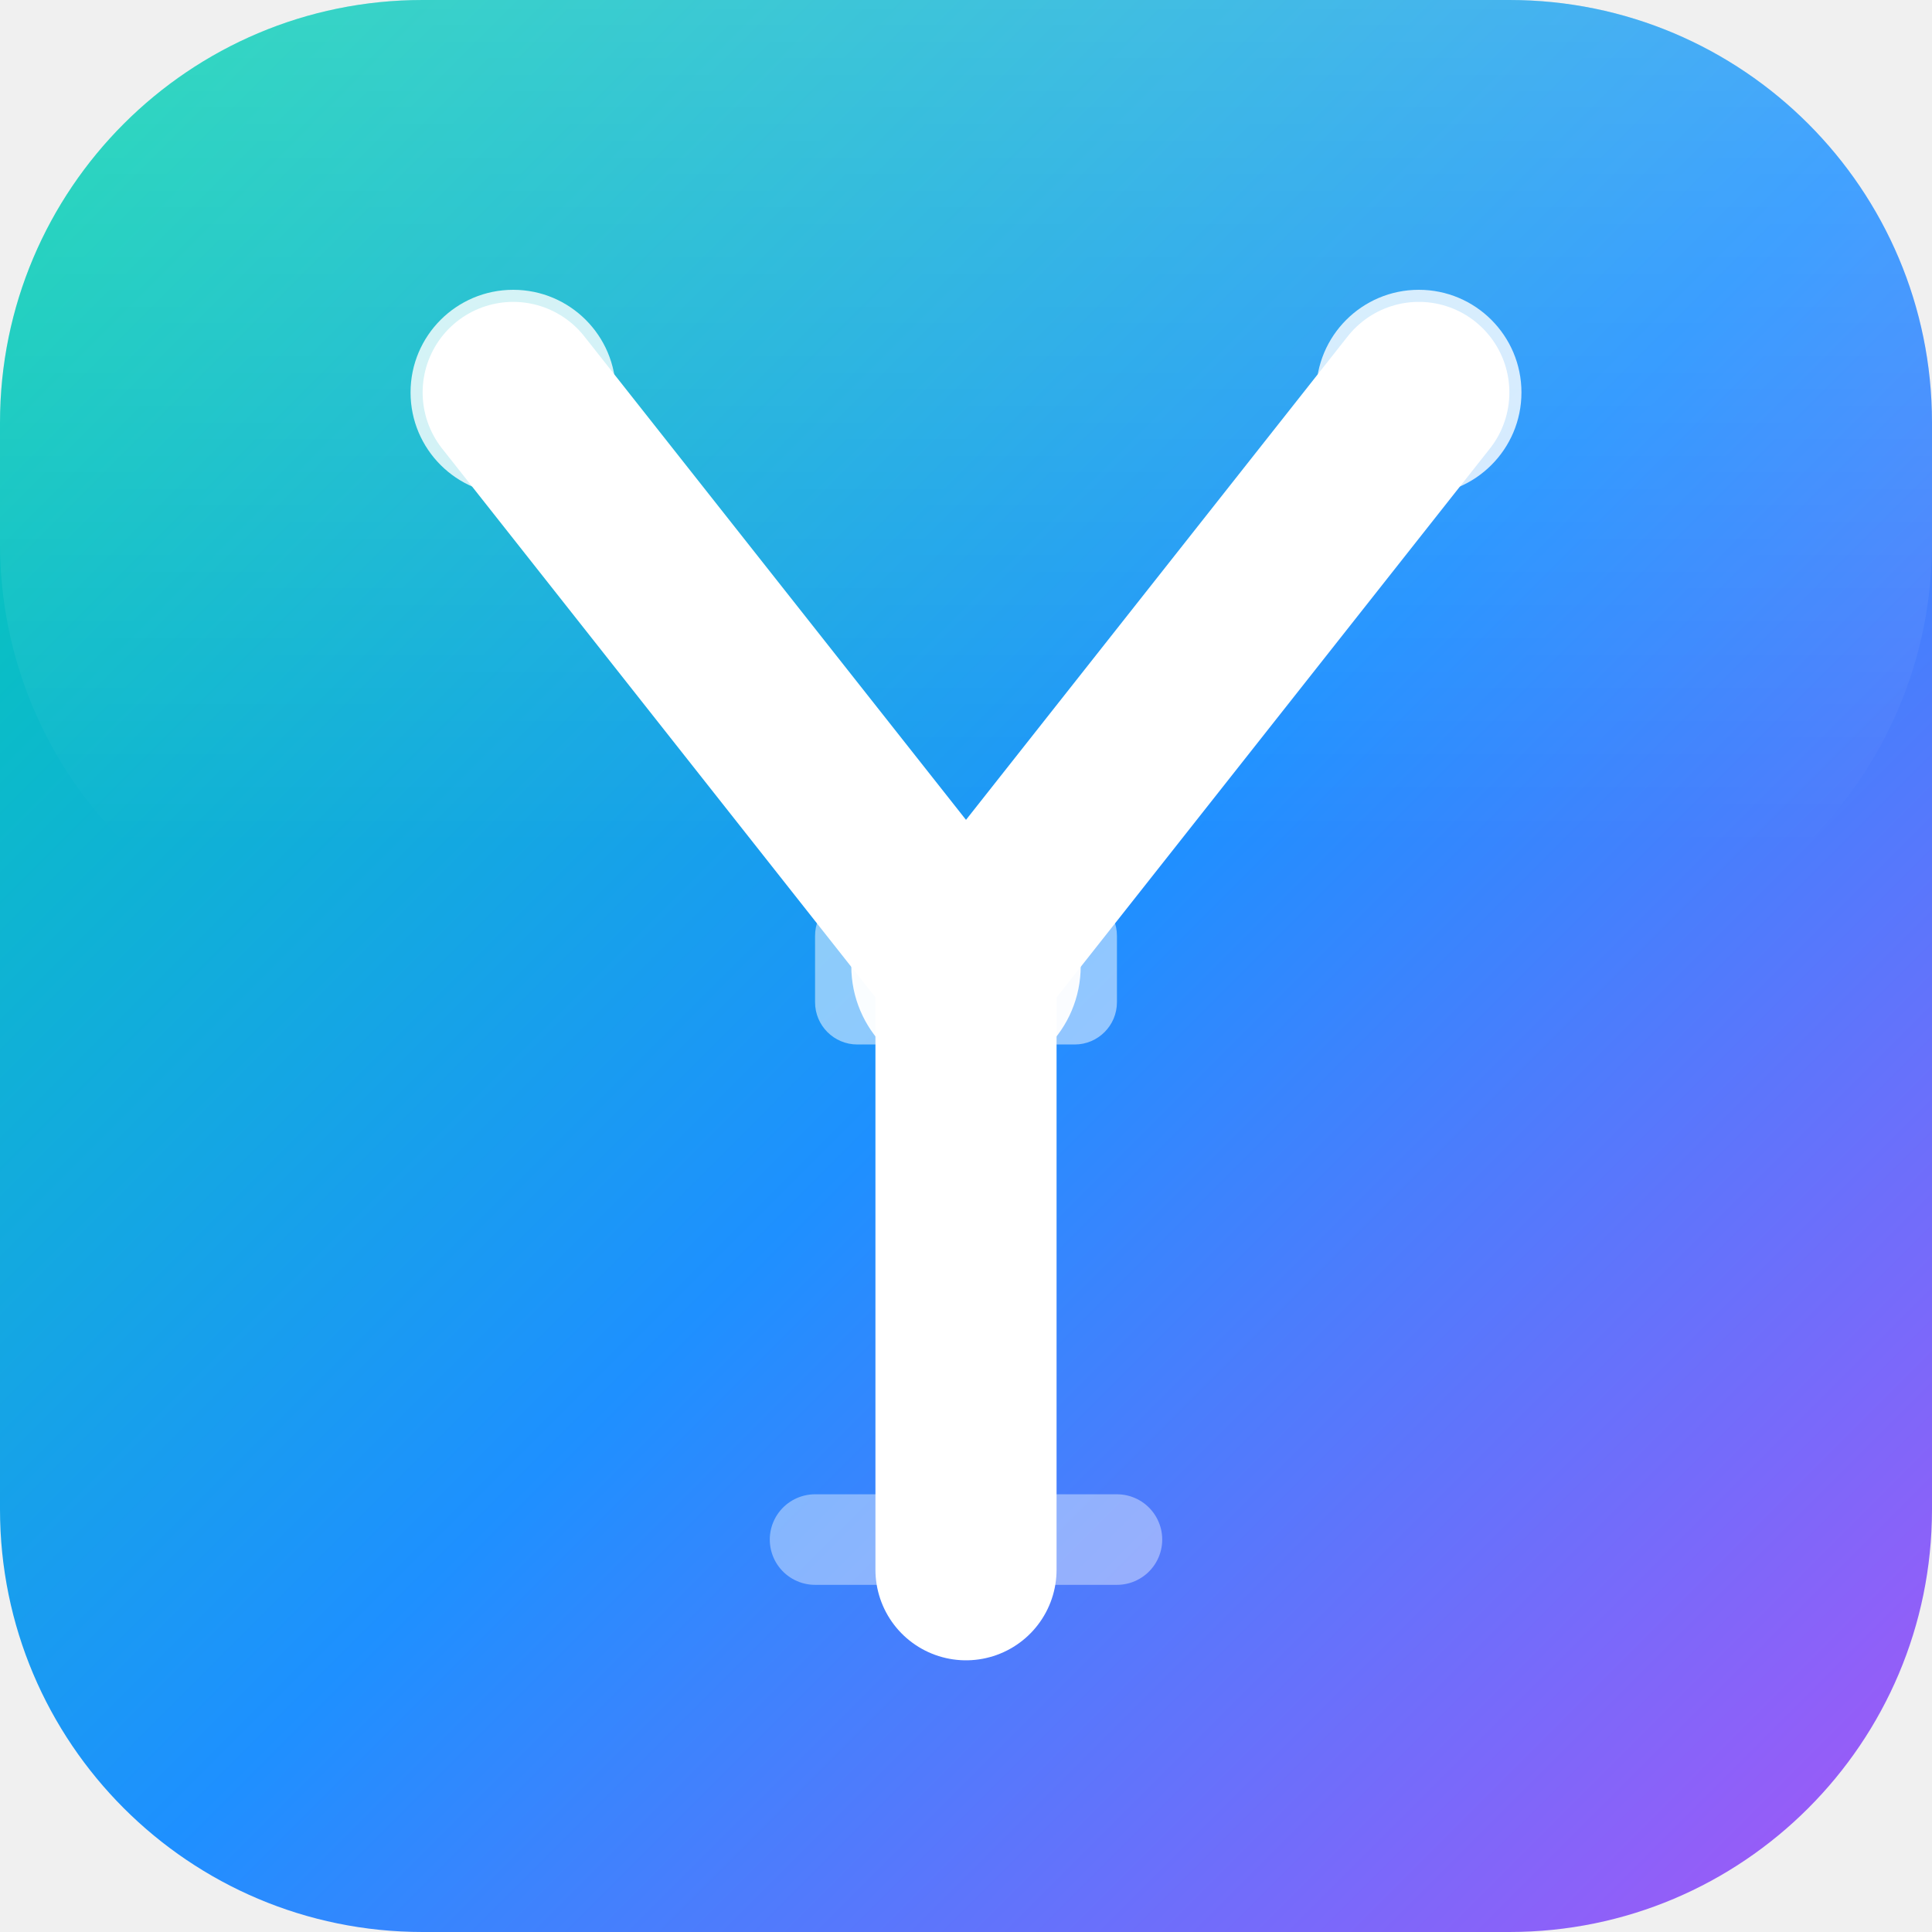
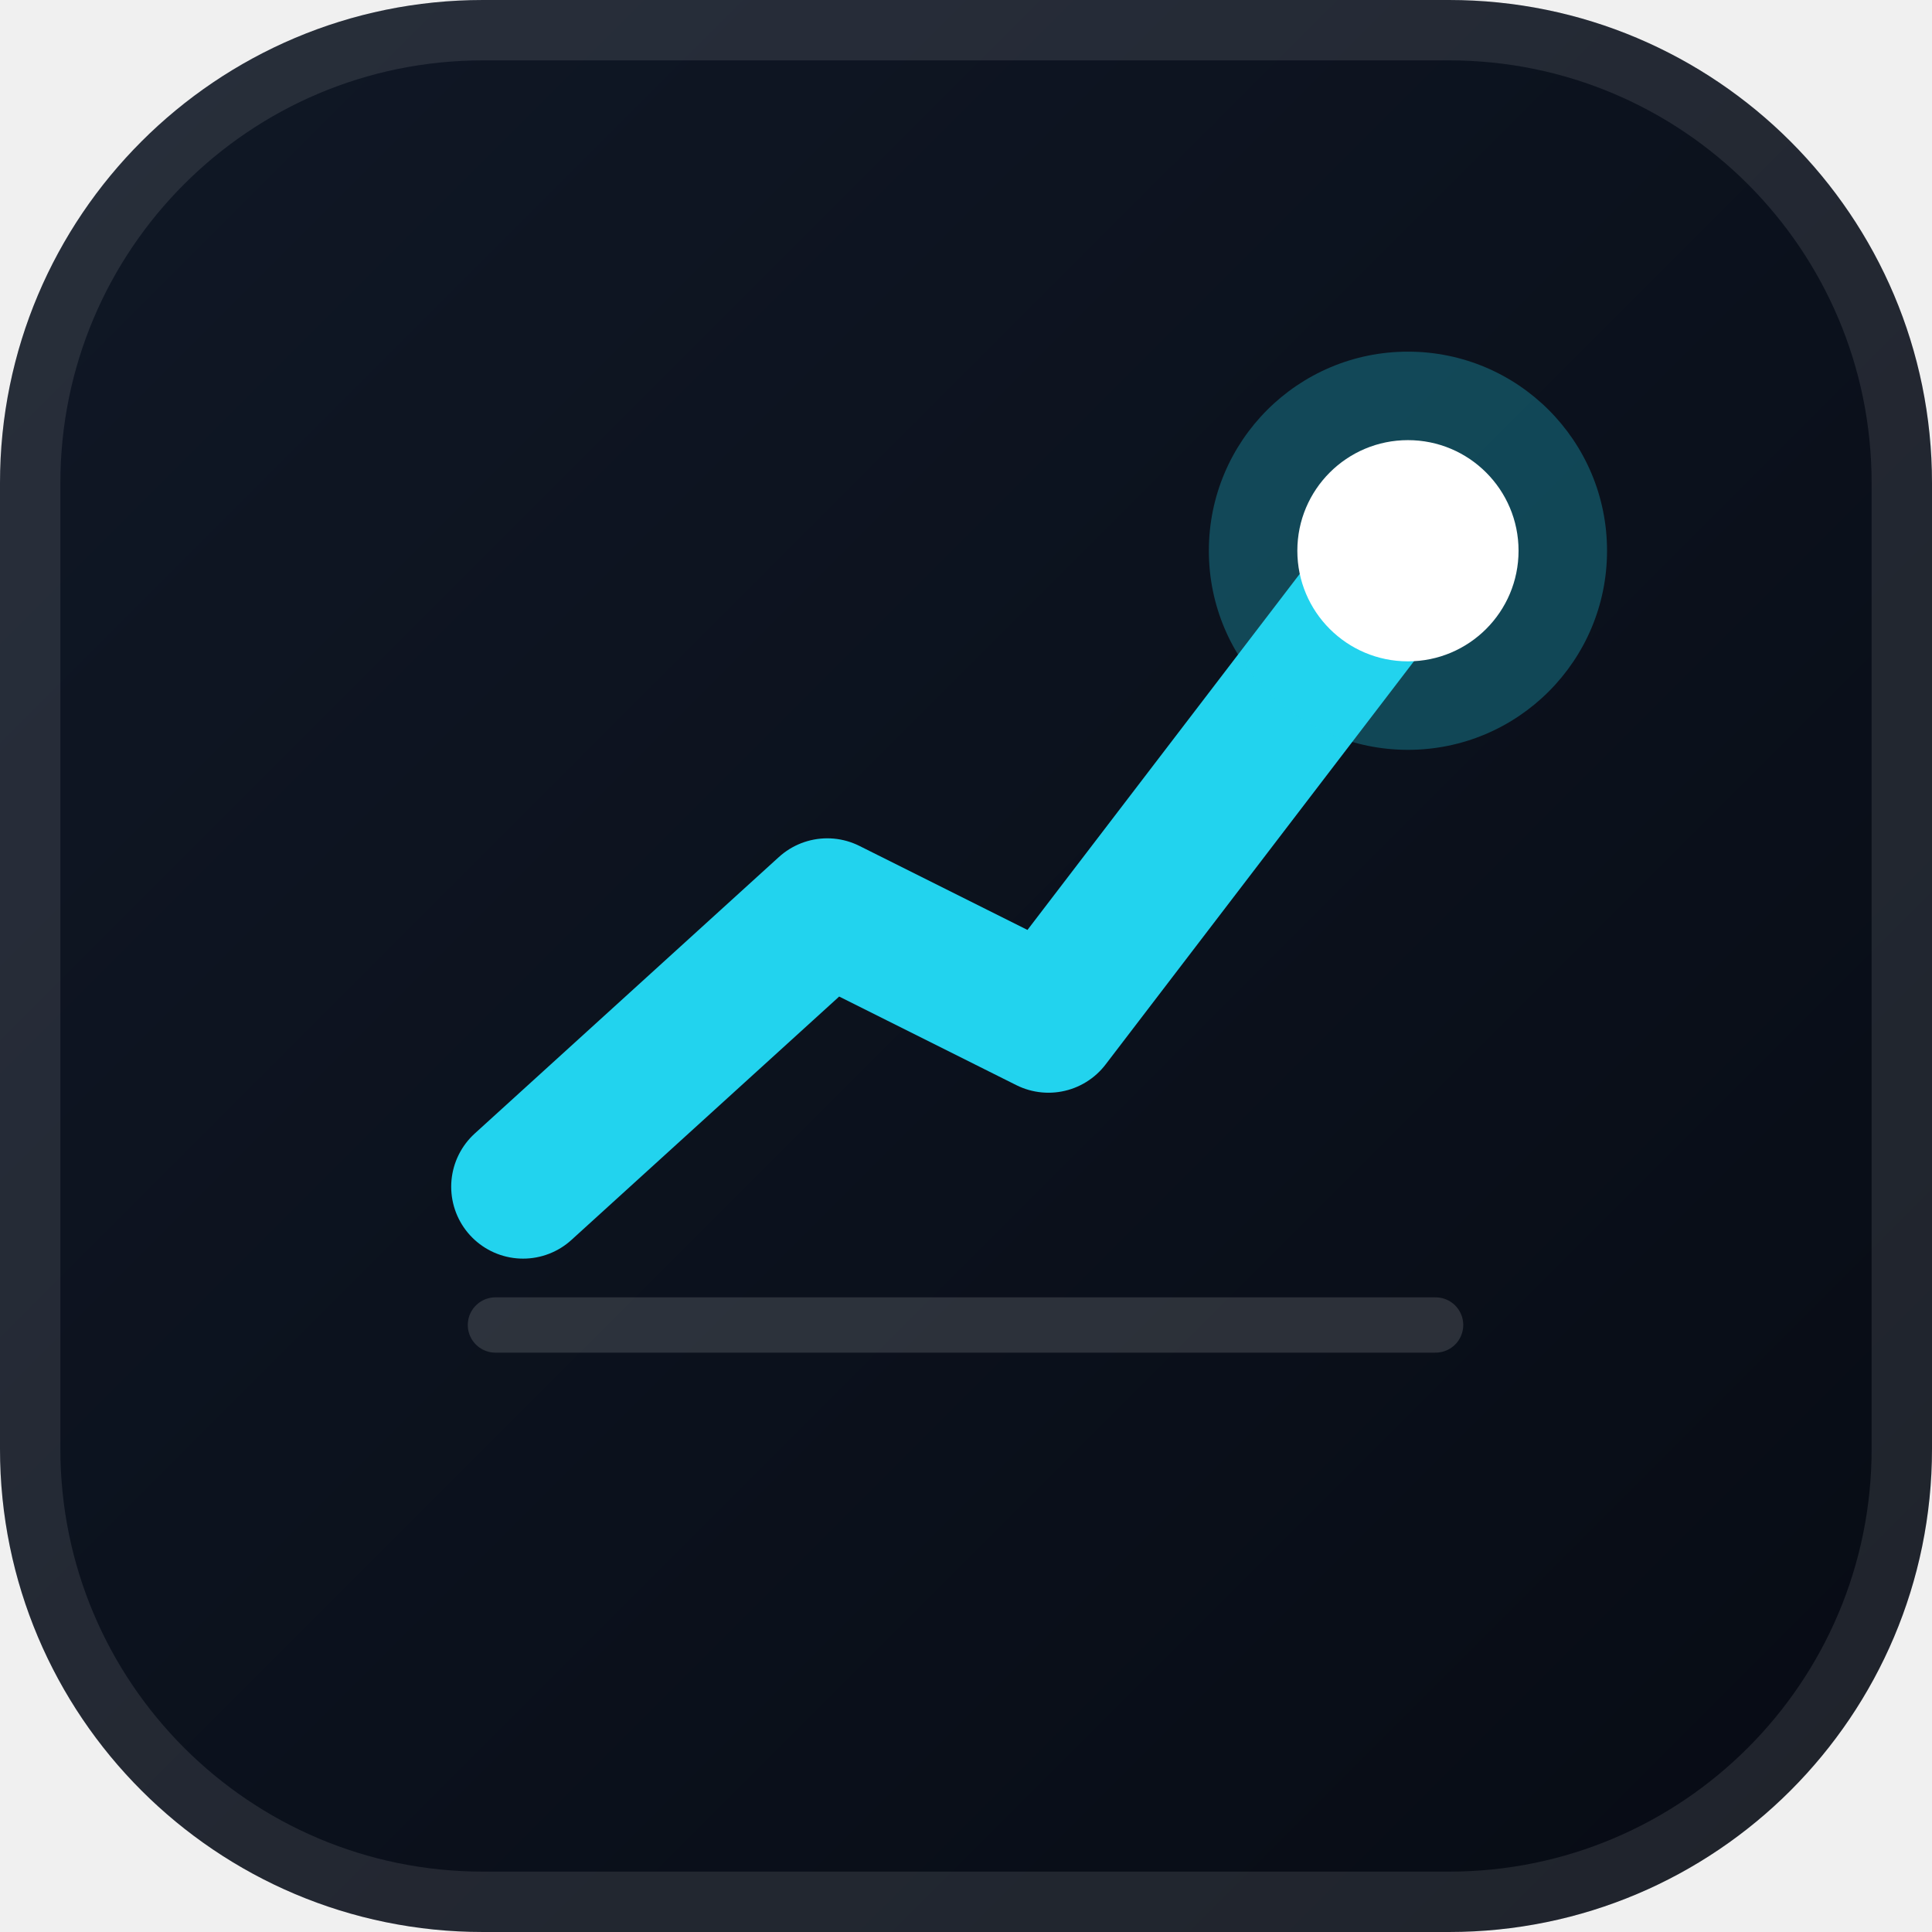
<svg xmlns="http://www.w3.org/2000/svg" viewBox="0 0 32 32">
  <defs>
    <linearGradient id="bg" x1="0" y1="0" x2="32" y2="32" gradientUnits="userSpaceOnUse">
-       <stop offset="0%" stop-color="#00d4aa" />
-       <stop offset="52%" stop-color="#1e90ff" />
-       <stop offset="100%" stop-color="#a855f7" />
-     </linearGradient>
-     <linearGradient id="shine" x1="0" y1="0" x2="0" y2="14" gradientUnits="userSpaceOnUse">
-       <stop offset="0%" stop-color="#ffffff" stop-opacity="0.2" />
-       <stop offset="100%" stop-color="#ffffff" stop-opacity="0" />
+       <stop offset="0%" stop-color="#101826" />
+       <stop offset="100%" stop-color="#070b14" />
    </linearGradient>
  </defs>
-   <rect width="32" height="32" rx="7" fill="url(#bg)" />
-   <rect width="32" height="16" rx="7" fill="url(#shine)" />
-   <line x1="8.5" y1="6.5" x2="16" y2="16" stroke="white" stroke-width="3" stroke-linecap="round" />
-   <line x1="23.5" y1="6.5" x2="16" y2="16" stroke="white" stroke-width="3" stroke-linecap="round" />
-   <line x1="16" y1="16" x2="16" y2="26" stroke="white" stroke-width="3" stroke-linecap="round" />
-   <rect x="13.5" y="14.8" width="5" height="2.5" rx="0.7" fill="white" fill-opacity="0.5" />
-   <circle cx="16" cy="16" r="1.9" fill="white" fill-opacity="0.95" />
-   <circle cx="8.5" cy="6.5" r="1.7" fill="white" fill-opacity="0.8" />
-   <circle cx="23.5" cy="6.5" r="1.7" fill="white" fill-opacity="0.8" />
-   <line x1="13.5" y1="25.5" x2="18.5" y2="25.5" stroke="white" stroke-width="1.5" stroke-linecap="round" stroke-opacity="0.4" />
+   <rect width="32" height="32" rx="8" fill="url(#bg)" />
+   <rect x="0.5" y="0.5" width="31" height="31" rx="7.5" fill="none" stroke="#ffffff" stroke-opacity="0.10" />
+   <g transform="translate(5 5) scale(0.916)">
+     <line x1="3.5" y1="18.5" x2="20.5" y2="18.5" stroke="#ffffff" stroke-opacity="0.14" stroke-width="1" stroke-linecap="round" />
+     <polyline points="4,16 9.5,11 13.5,13 20,4.5" fill="none" stroke="#22d3ee" stroke-width="2.6" stroke-linecap="round" stroke-linejoin="round" />
+     <circle cx="20" cy="4.5" r="3.6" fill="#22d3ee" fill-opacity="0.28" />
+     <circle cx="20" cy="4.5" r="2" fill="#ffffff" />
+   </g>
</svg>
